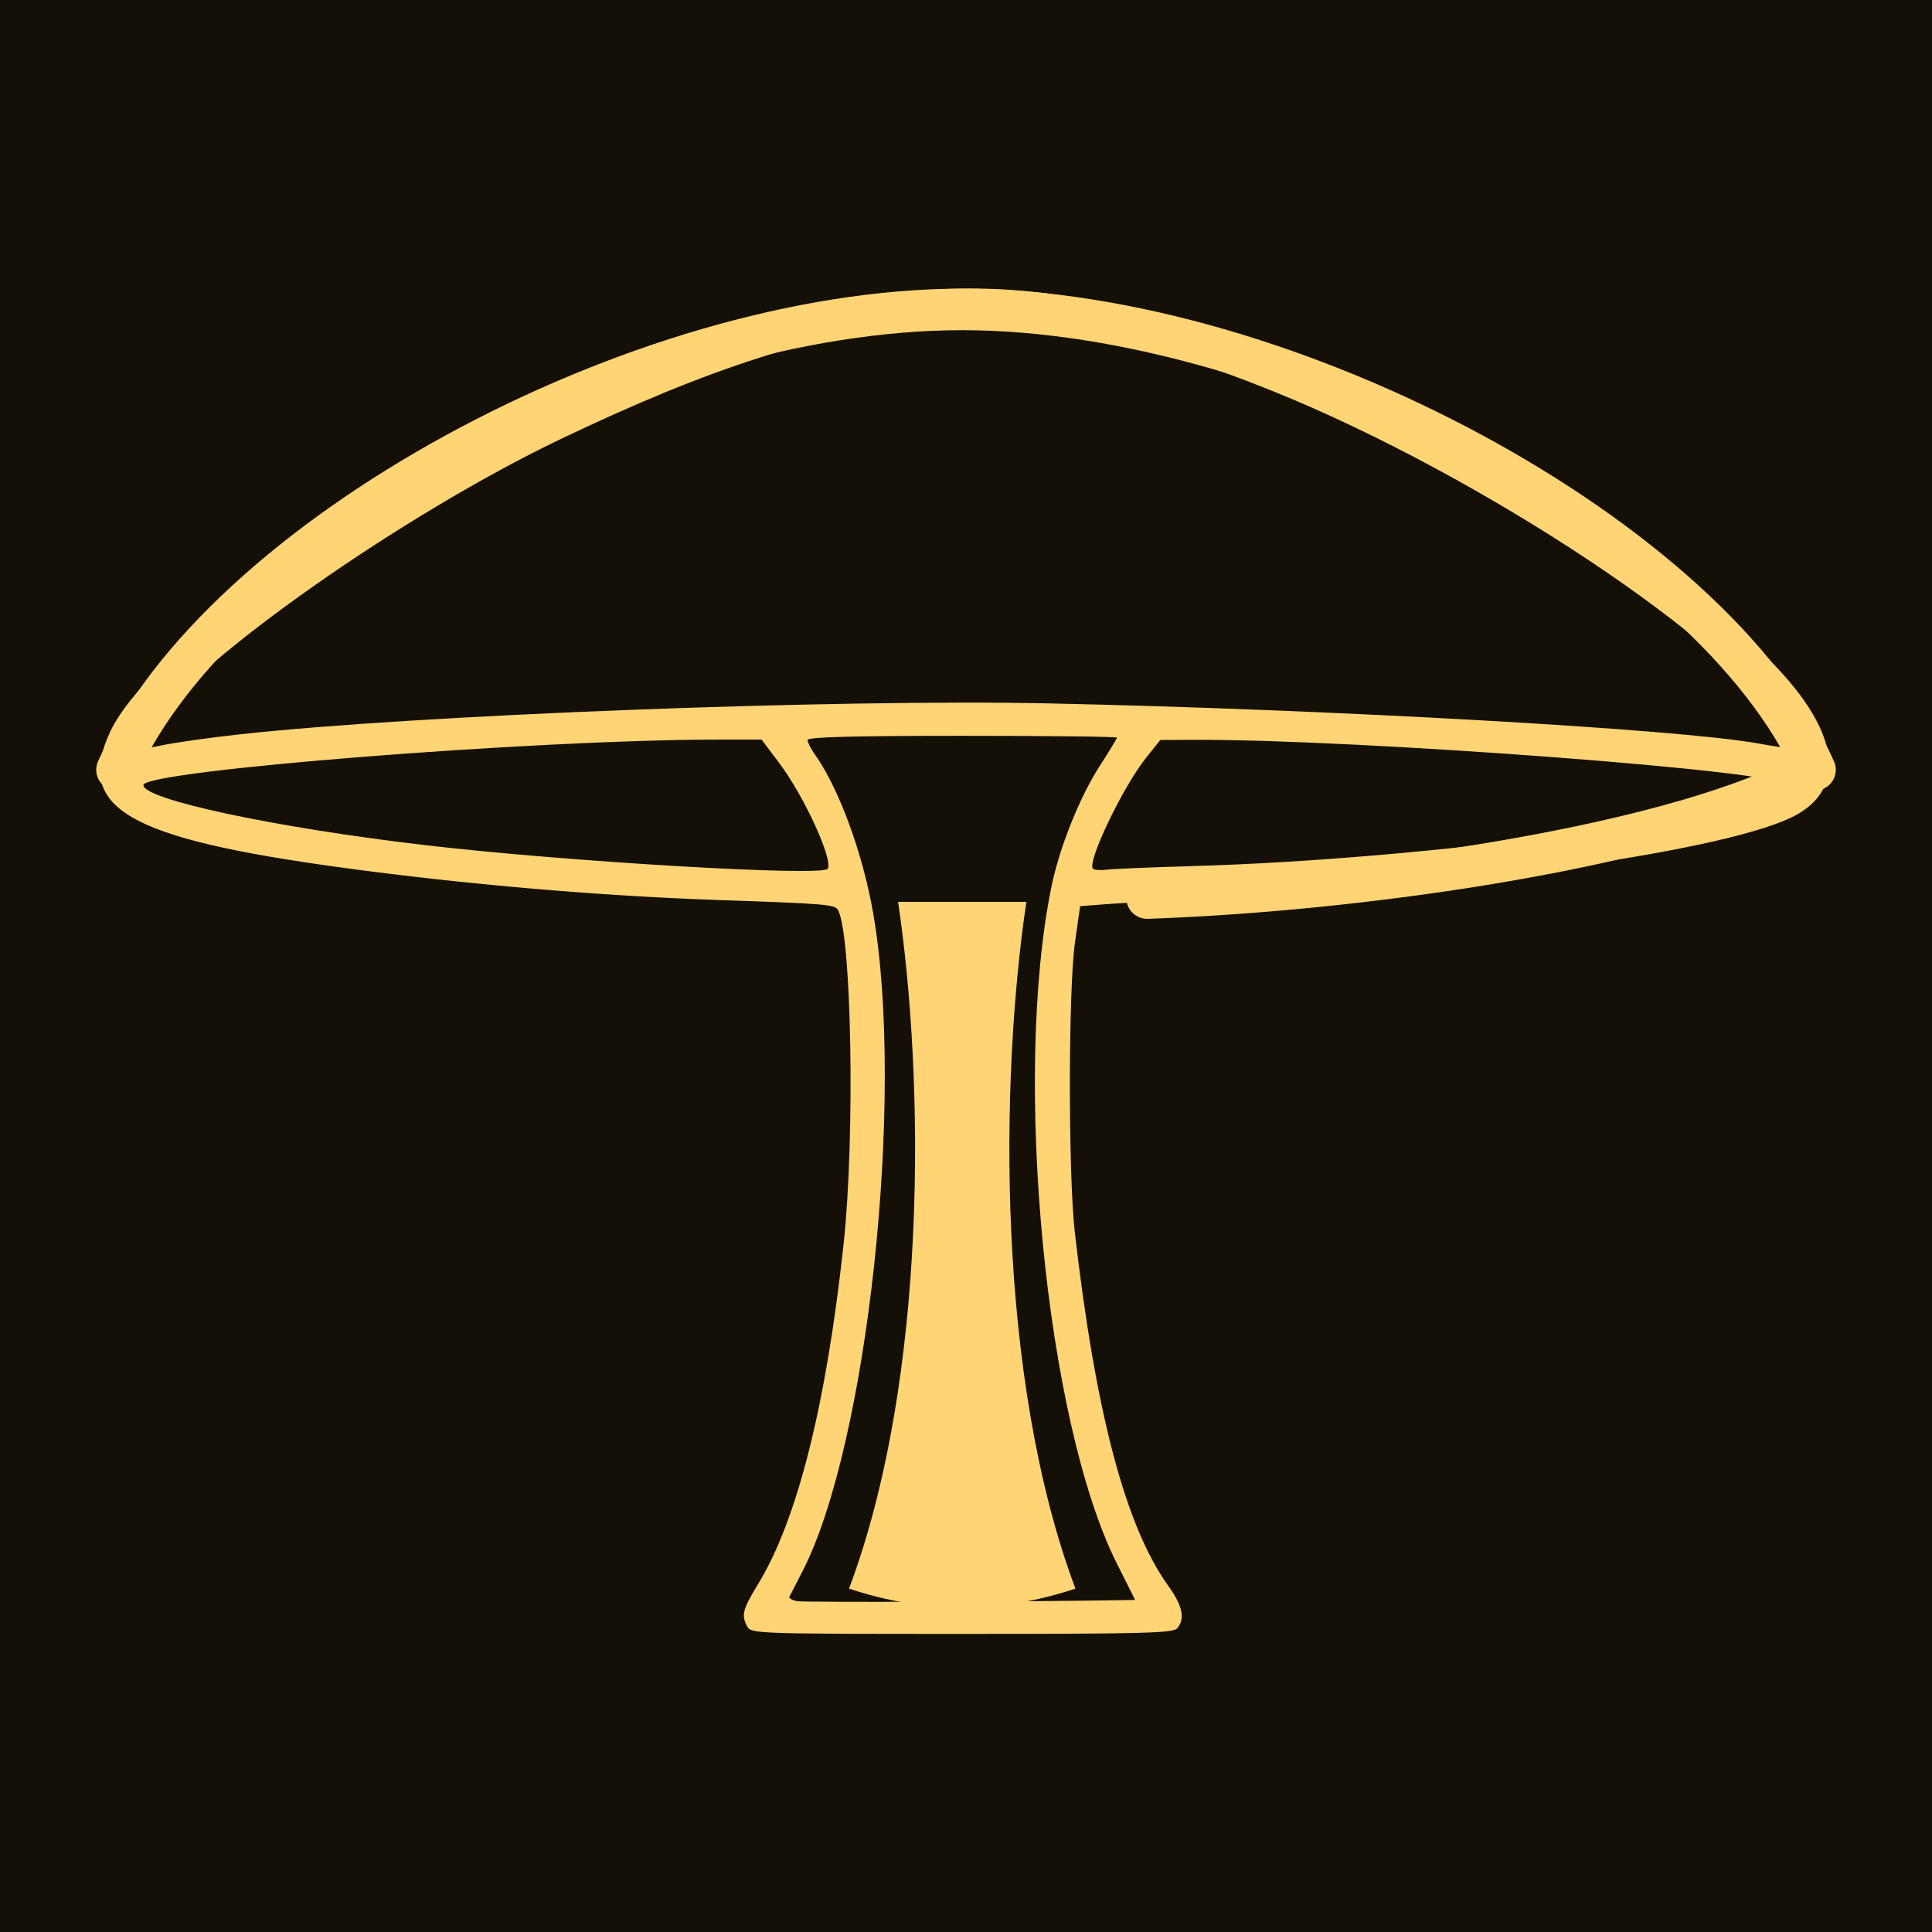
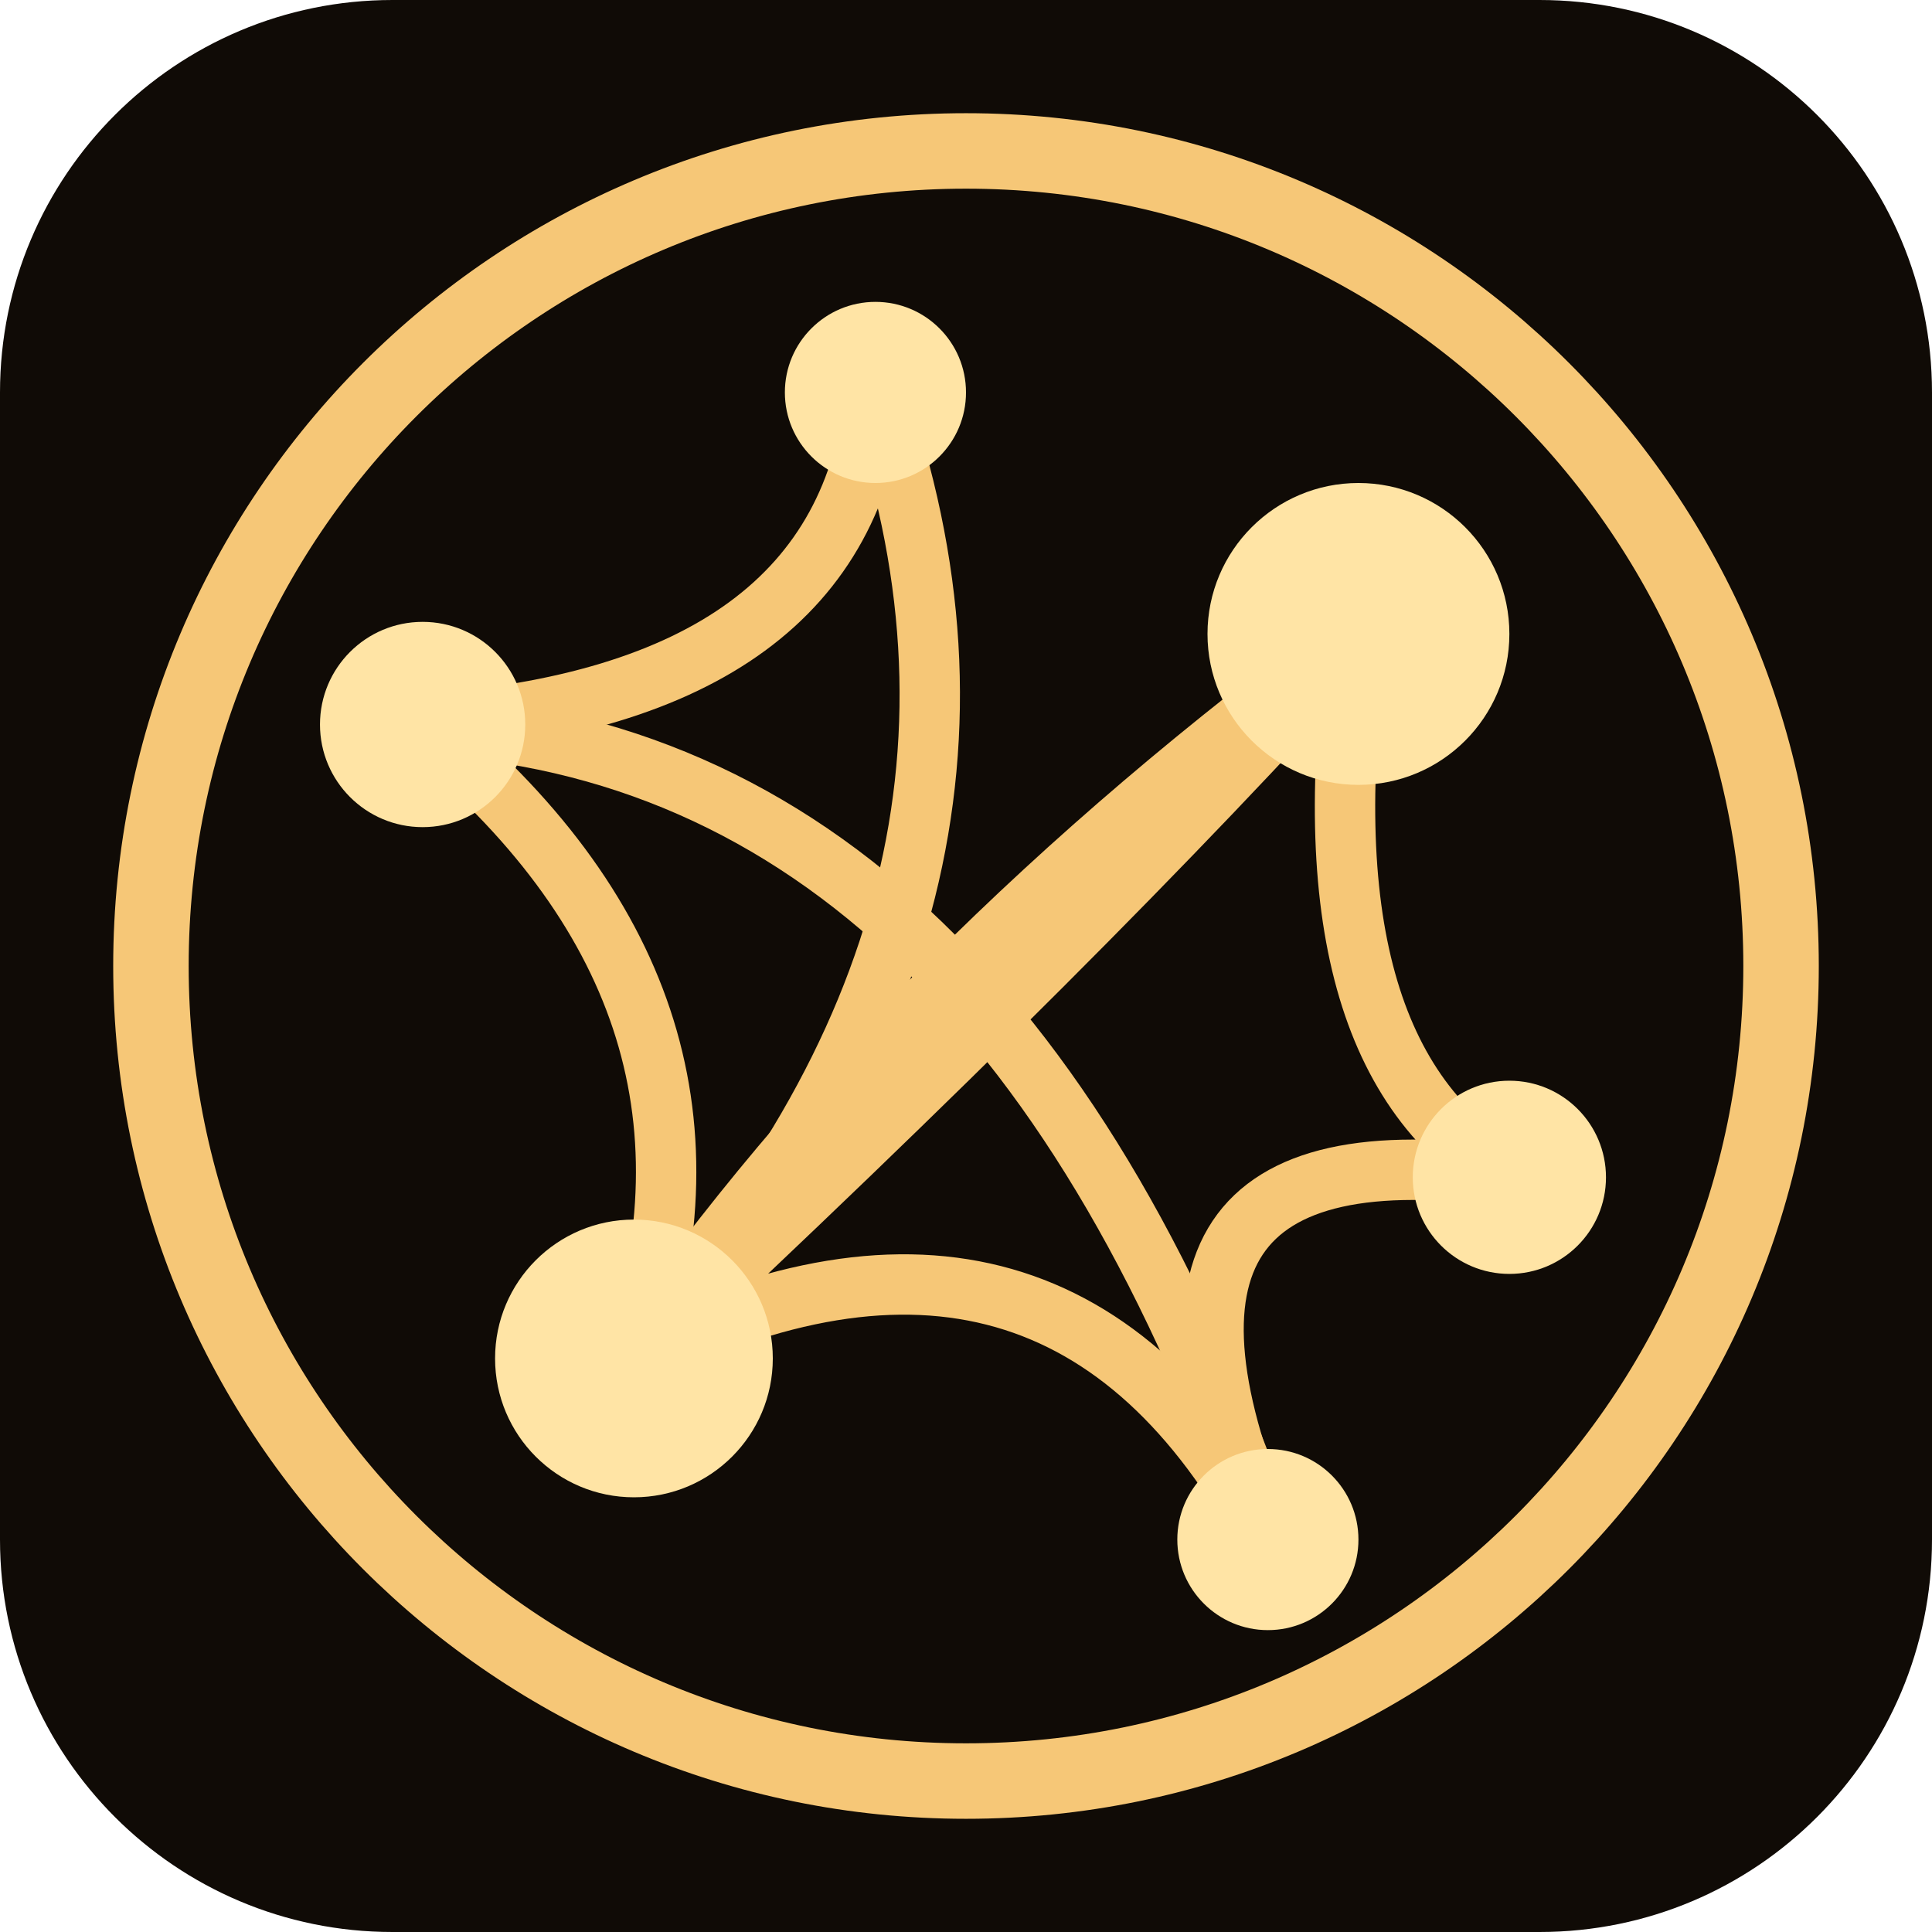
- <svg xmlns="http://www.w3.org/2000/svg" width="512" height="512" viewBox="0 0 512 512" role="img" aria-labelledby="title desc">
-   <rect width="512" height="512" fill="#141008" />
-   <path fill="#FFD474" fill-rule="evenodd" d="M198.04 431.07C196.39 428 196.75 426.61 201.01 419.61 211.35 402.59 219 372.02 223.58 329.5 226.62 301.27 225.7 247.68 222.07 241.16 221.25 239.69 218.72 239.48 190.5 238.52 158.99 237.45 123 234.35 90.52 229.91 33.55 222.13 19.86 214.11 29.16 194 40 170.56 106.05 124.72 166.22 98.88 226.6 72.96 265.96 70.01 318.5 87.49 365.97 103.28 421.29 134.27 460.03 166.77 485.53 188.17 491.79 206.87 476.41 215.76 459.87 225.31 385.82 235.79 316 238.45 307.48 238.78 297.29 239.29 293.37 239.6L286.24 240.15 284.87 249.82C283.11 262.28 283.08 311.29 284.83 326.5 290.33 374.44 298.28 404.52 309.62 420.29 313.4 425.56 314.12 428.94 312 431.5 310.92 432.8 303.38 433 254.91 433 200.73 433 199.04 432.94 198.04 431.07ZM297.16 424.06L300.82 424 295.93 414.25C277.11 376.68 268.31 285.48 278.64 235 280.78 224.56 286.12 211.21 291.48 202.93 293.96 199.08 296 195.73 296 195.47 296 195.21 277.55 195 255 195 225.95 195 214 195.32 214 196.1 214 196.7 214.87 198.41 215.93 199.9 222.32 208.87 228.68 226.21 231.43 242.16 239.86 291.02 229.93 383.01 212.62 416.5 210.91 419.8 209.37 422.8 209.2 423.17 209.03 423.54 209.92 424.06 211.19 424.32 212.96 424.67 270.92 424.5 297.16 424.06ZM219.36 230.23C220.83 227.84 213.12 211.01 206.51 202.22L201.83 196 190.17 196C141.46 196.02 38 204.22 38 208.06 38 211.87 72.76 219.29 112.5 223.95 149.9 228.34 218.05 232.35 219.36 230.23ZM315.5 229.54C379.63 227.73 463.63 216.17 472.39 207.95 475.9 204.66 360.11 195.85 316 196.06L307.5 196.1 303.74 200.8C297.64 208.44 288.24 227.96 289.6 230.16 289.84 230.55 291.49 230.69 293.27 230.47 295.05 230.26 305.05 229.84 315.5 229.54ZM63.5 194.61C110.37 189.45 221.22 185.21 278 186.41 352.65 187.99 444.67 193.18 465.93 197.02 475.39 198.73 475.5 198.68 472.81 193.79 460.28 170.97 392.8 126.06 337.5 103.73 269.17 76.14 226.59 79 148.45 116.42 106.82 136.36 52.29 174.64 39.93 192.6 35.83 198.56 36.09 198.95 43.25 197.45 46.69 196.74 55.8 195.46 63.5 194.61Z" />
-   <path d="M31 204 C58 143 169 82 255 82 C341 82 454 143 481 204 C446 224 362 236 304 238" fill="none" stroke="#FFD474" stroke-width="11" stroke-linecap="round" stroke-linejoin="round" />
-   <path d="M238 239 C245 286 246 365 225 421 Q255 431 285 421 C264 365 265 286 272 239Z" fill="#FFD474" />
+ <svg xmlns="http://www.w3.org/2000/svg" width="512" height="512" viewBox="0 0 64 64" role="img" aria-labelledby="title">
+   <rect width="64" height="64" rx="13" fill="#100b06" />
+   <circle cx="32" cy="32" r="27" fill="none" stroke="#f6c777" stroke-width="2.5" />
+   <g fill="none" stroke="#f6c777" stroke-width="2" stroke-linecap="round">
+     <path d="M14 24 Q28 23 29 13 Q35 30 21 45 Q36 31 45 21 Q43 35 50 39 Q36 37 42 51 Q35 38 21 45 Q25 33 14 24Z" />
+     <path d="M14 24 Q33 25 42 51 M21 45 Q30 32 45 21" />
+   </g>
+   <g fill="#ffe4a5">
+     <circle cx="14" cy="24" r="3.4" />
+     <circle cx="29" cy="13" r="3" />
+     <circle cx="45" cy="21" r="5" />
+     <circle cx="50" cy="39" r="3.2" />
+     <circle cx="42" cy="51" r="3" />
+     <circle cx="21" cy="45" r="4.6" />
+   </g>
</svg>
